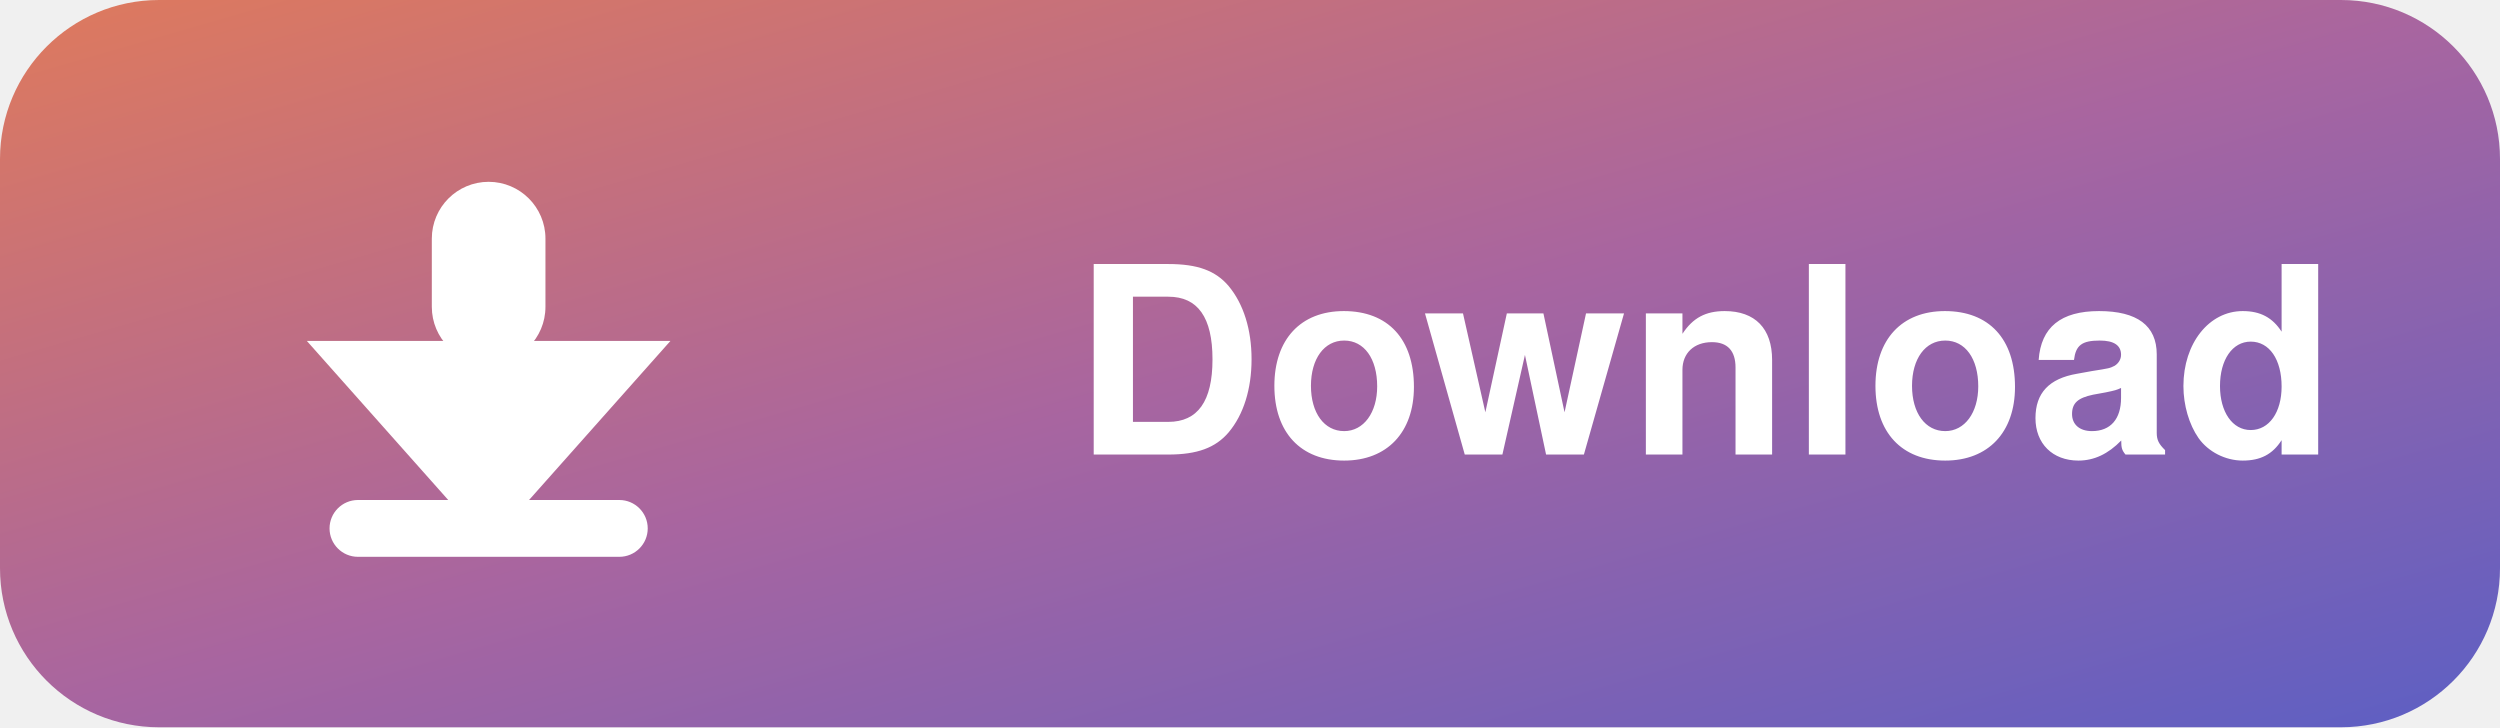
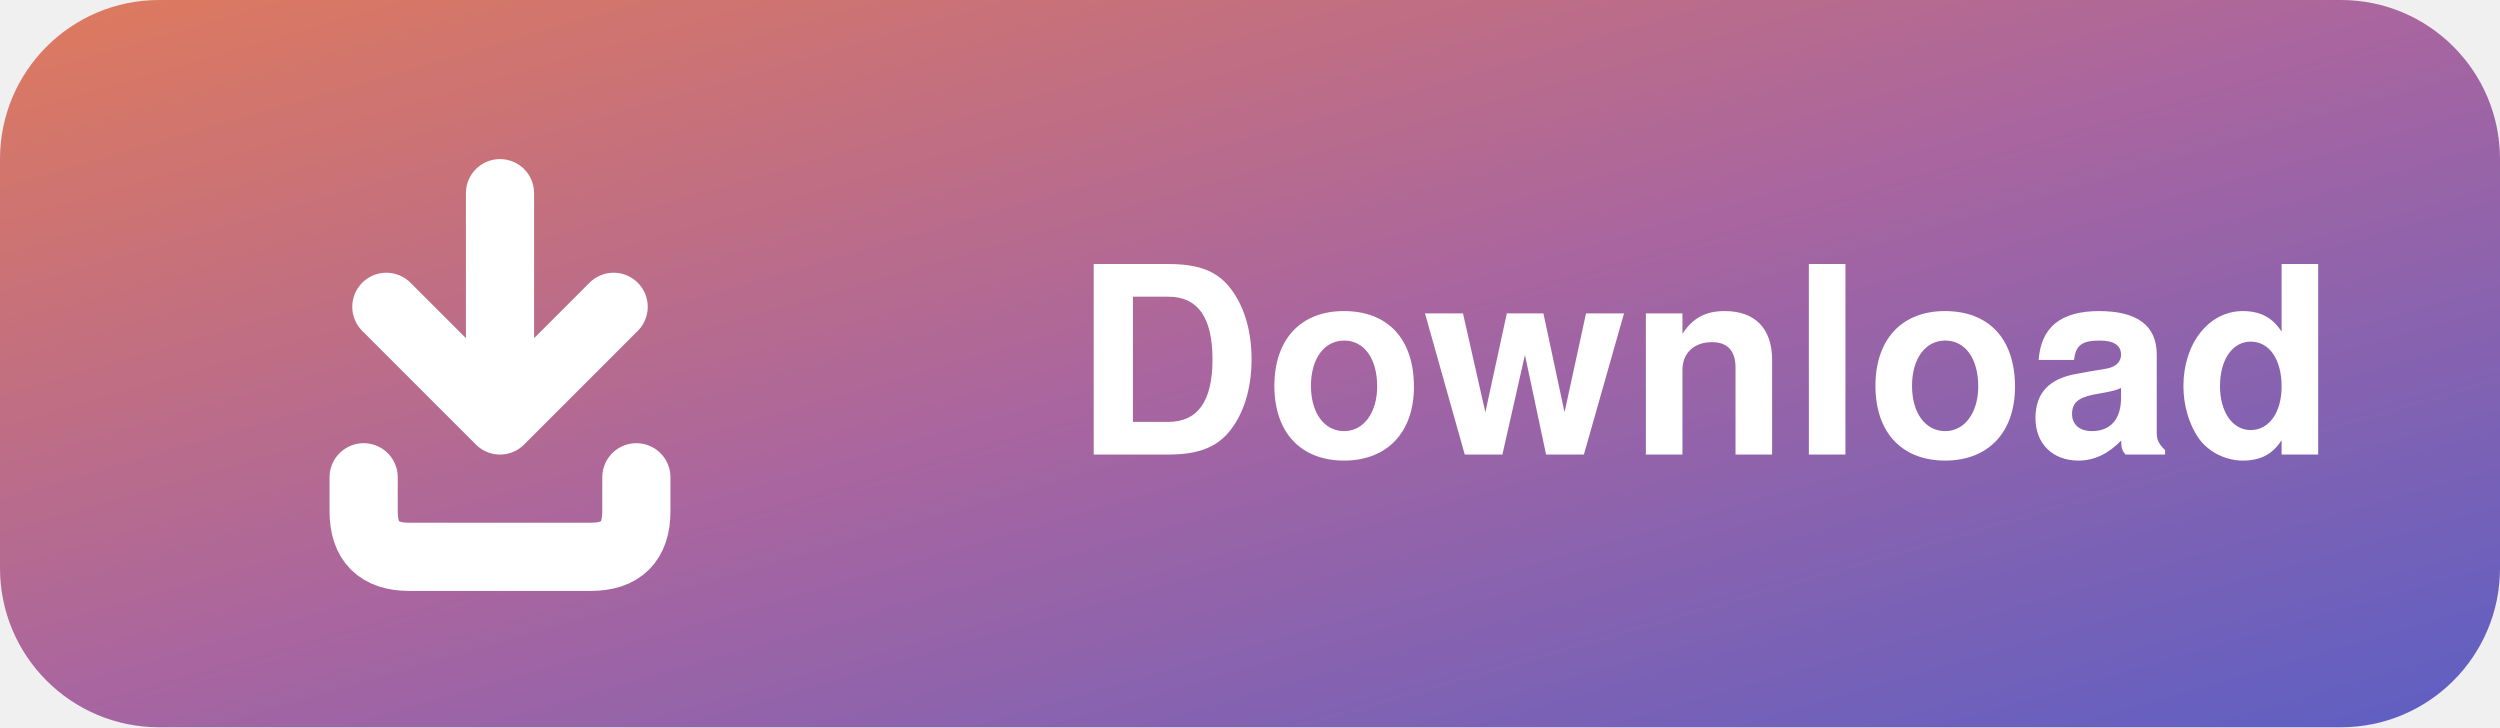
<svg xmlns="http://www.w3.org/2000/svg" width="220" height="64" viewBox="0 0 220 64">
  <defs>
    <linearGradient id="g" x1="0%" y1="0%" x2="100%" y2="100%">
      <stop offset="0%" stop-color="#df7a5c" />
      <stop offset="50%" stop-color="#a865a0" />
      <stop offset="100%" stop-color="#5c5fc4" />
    </linearGradient>
  </defs>
  <rect width="220" height="64" rx="14" fill="url(#g)" />
-   <g fill="#ffffff">
-     <rect x="38" y="16" width="10" height="16" rx="5" />
-     <path d="M27 30 L59 30 L43 48 Z" />
-     <rect x="29" y="44" width="28" height="5" rx="2.5" />
+   <g transform="translate(30,15)" stroke="#ffffff" stroke-width="6" fill="none" stroke-linecap="round" stroke-linejoin="round">
+     <path d="M14 2 L14 20" />
+     <path d="M4 12 L14 22 L24 12" />
+     <path d="M2 27 L2 30 Q2 34 6 34 L22 34 Q26 34 26 30 L26 27" />
  </g>
  <text x="150" y="40" font-family="-apple-system, BlinkMacSystemFont, 'SF Pro Display', 'Segoe UI', Helvetica, Arial, sans-serif" font-size="23" font-weight="700" letter-spacing="0.2" fill="#ffffff" text-anchor="middle">Download</text>
</svg>
